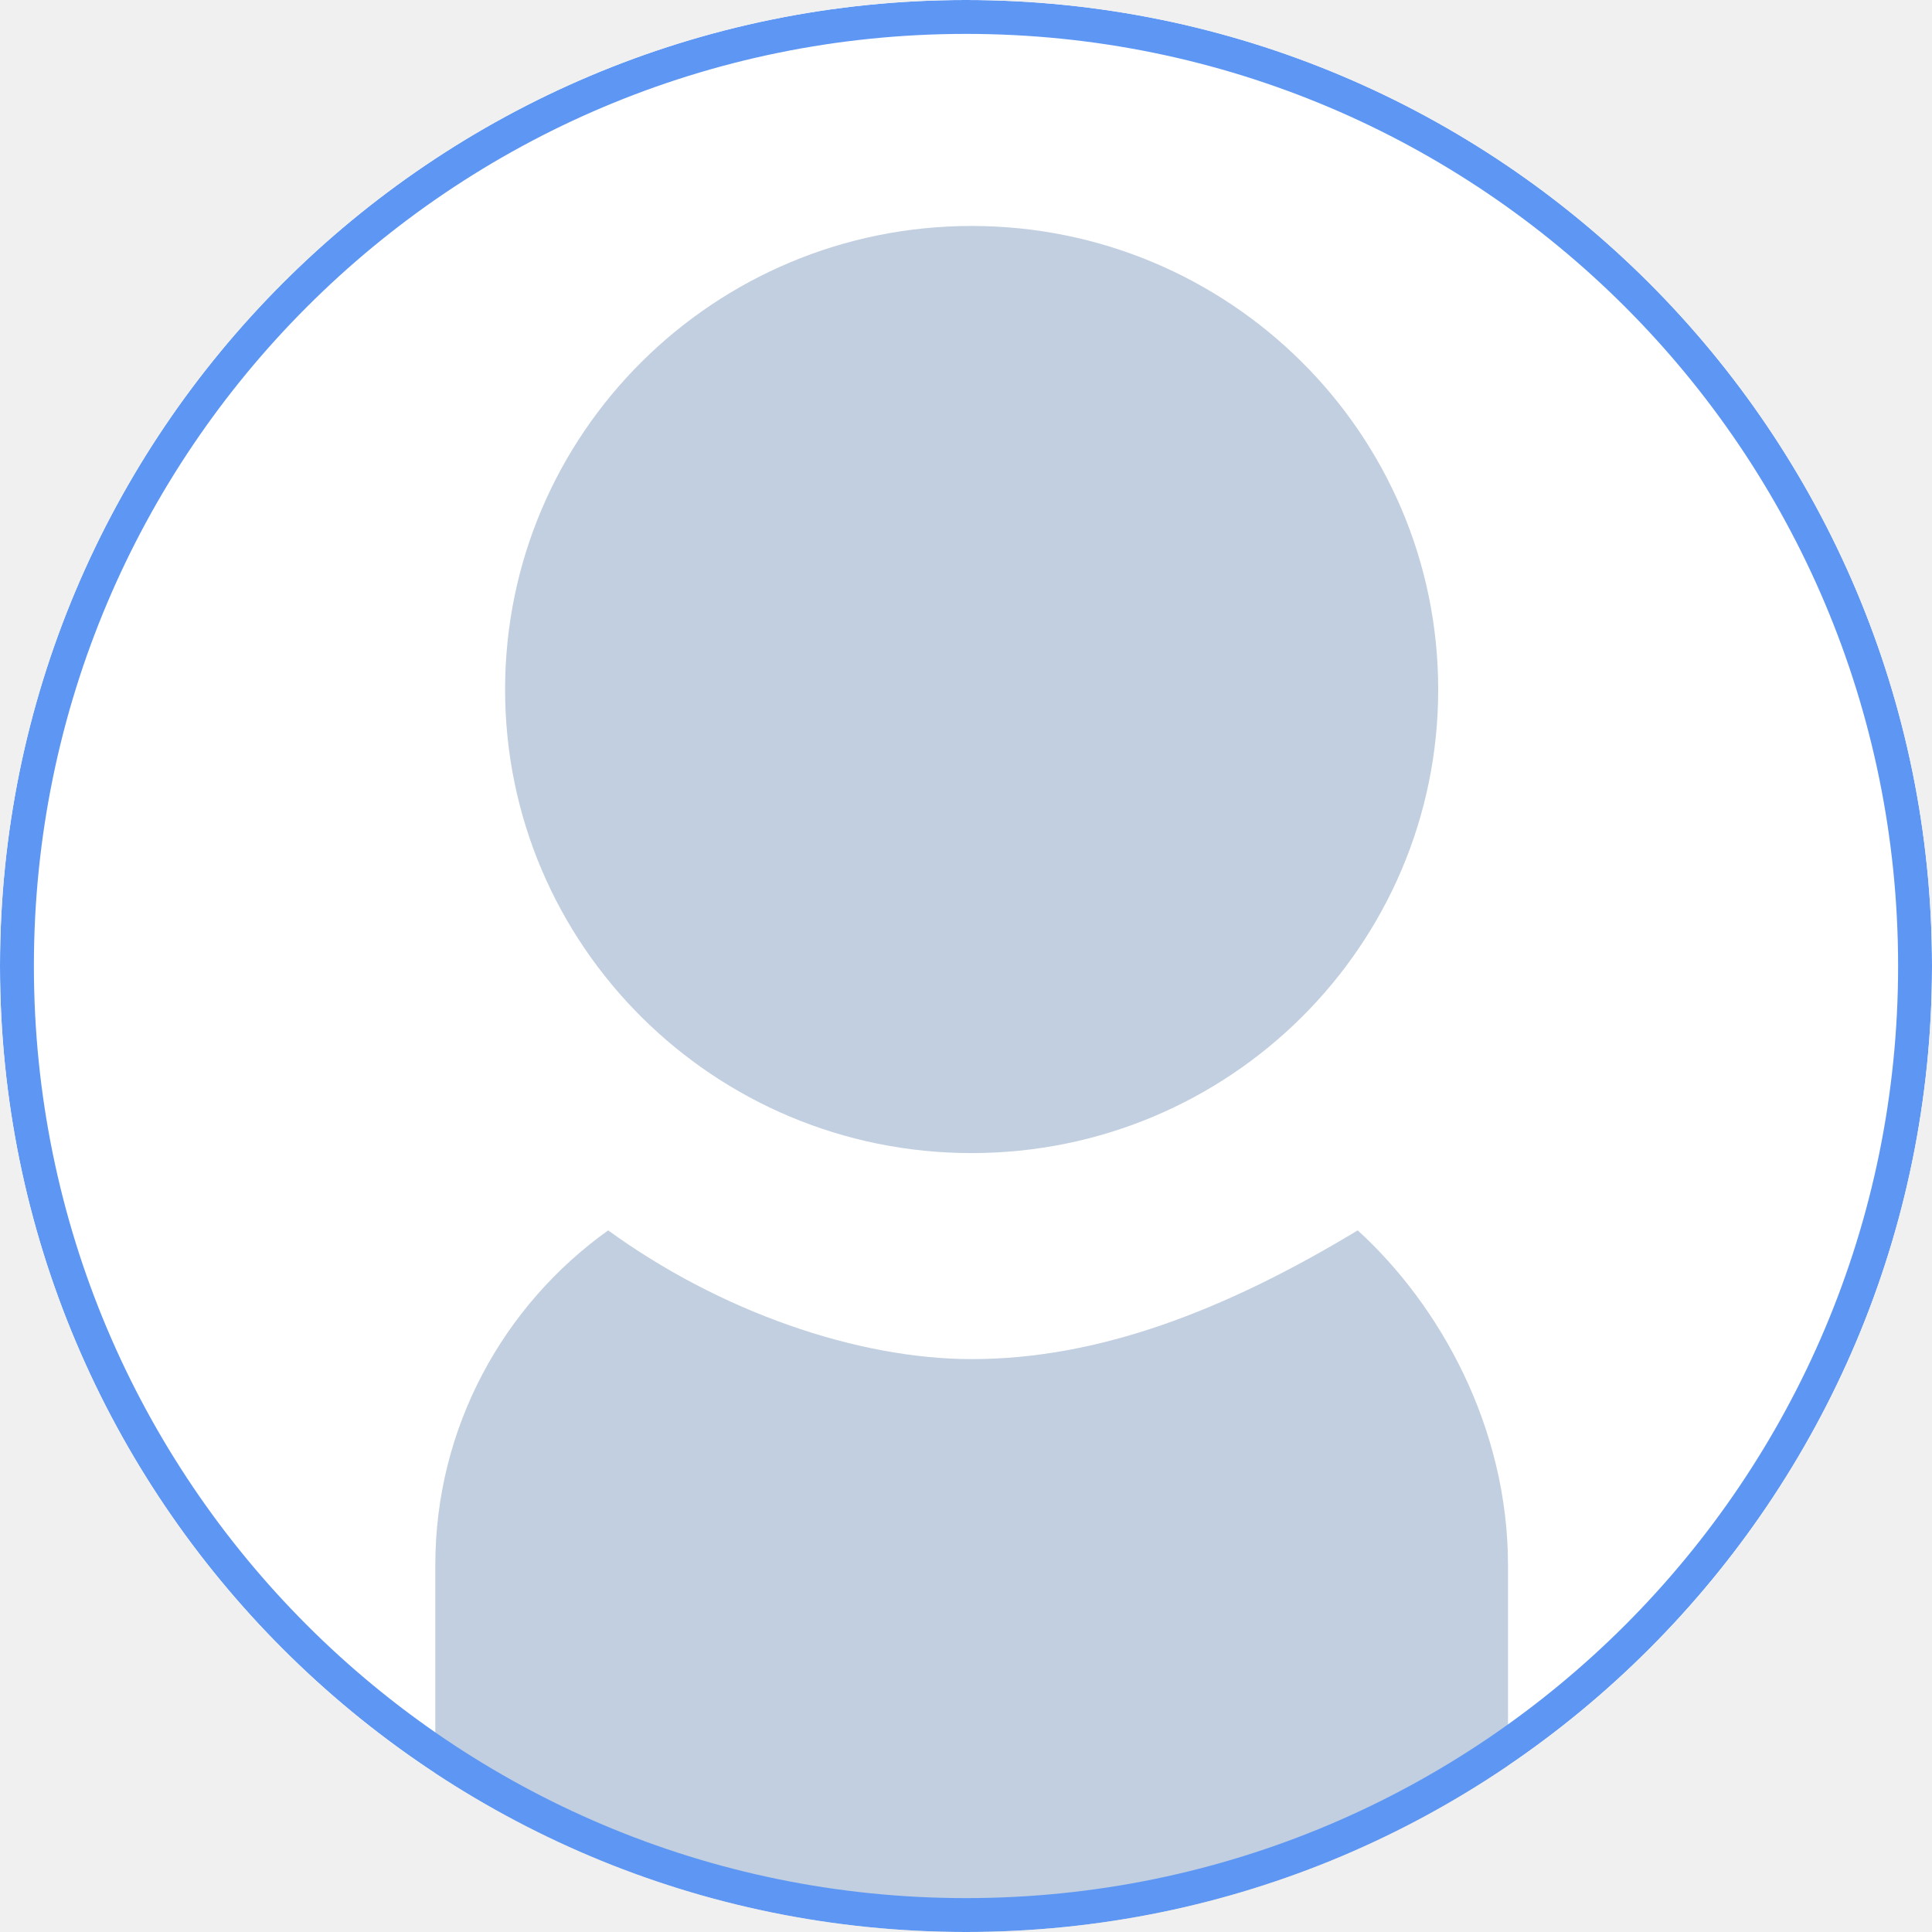
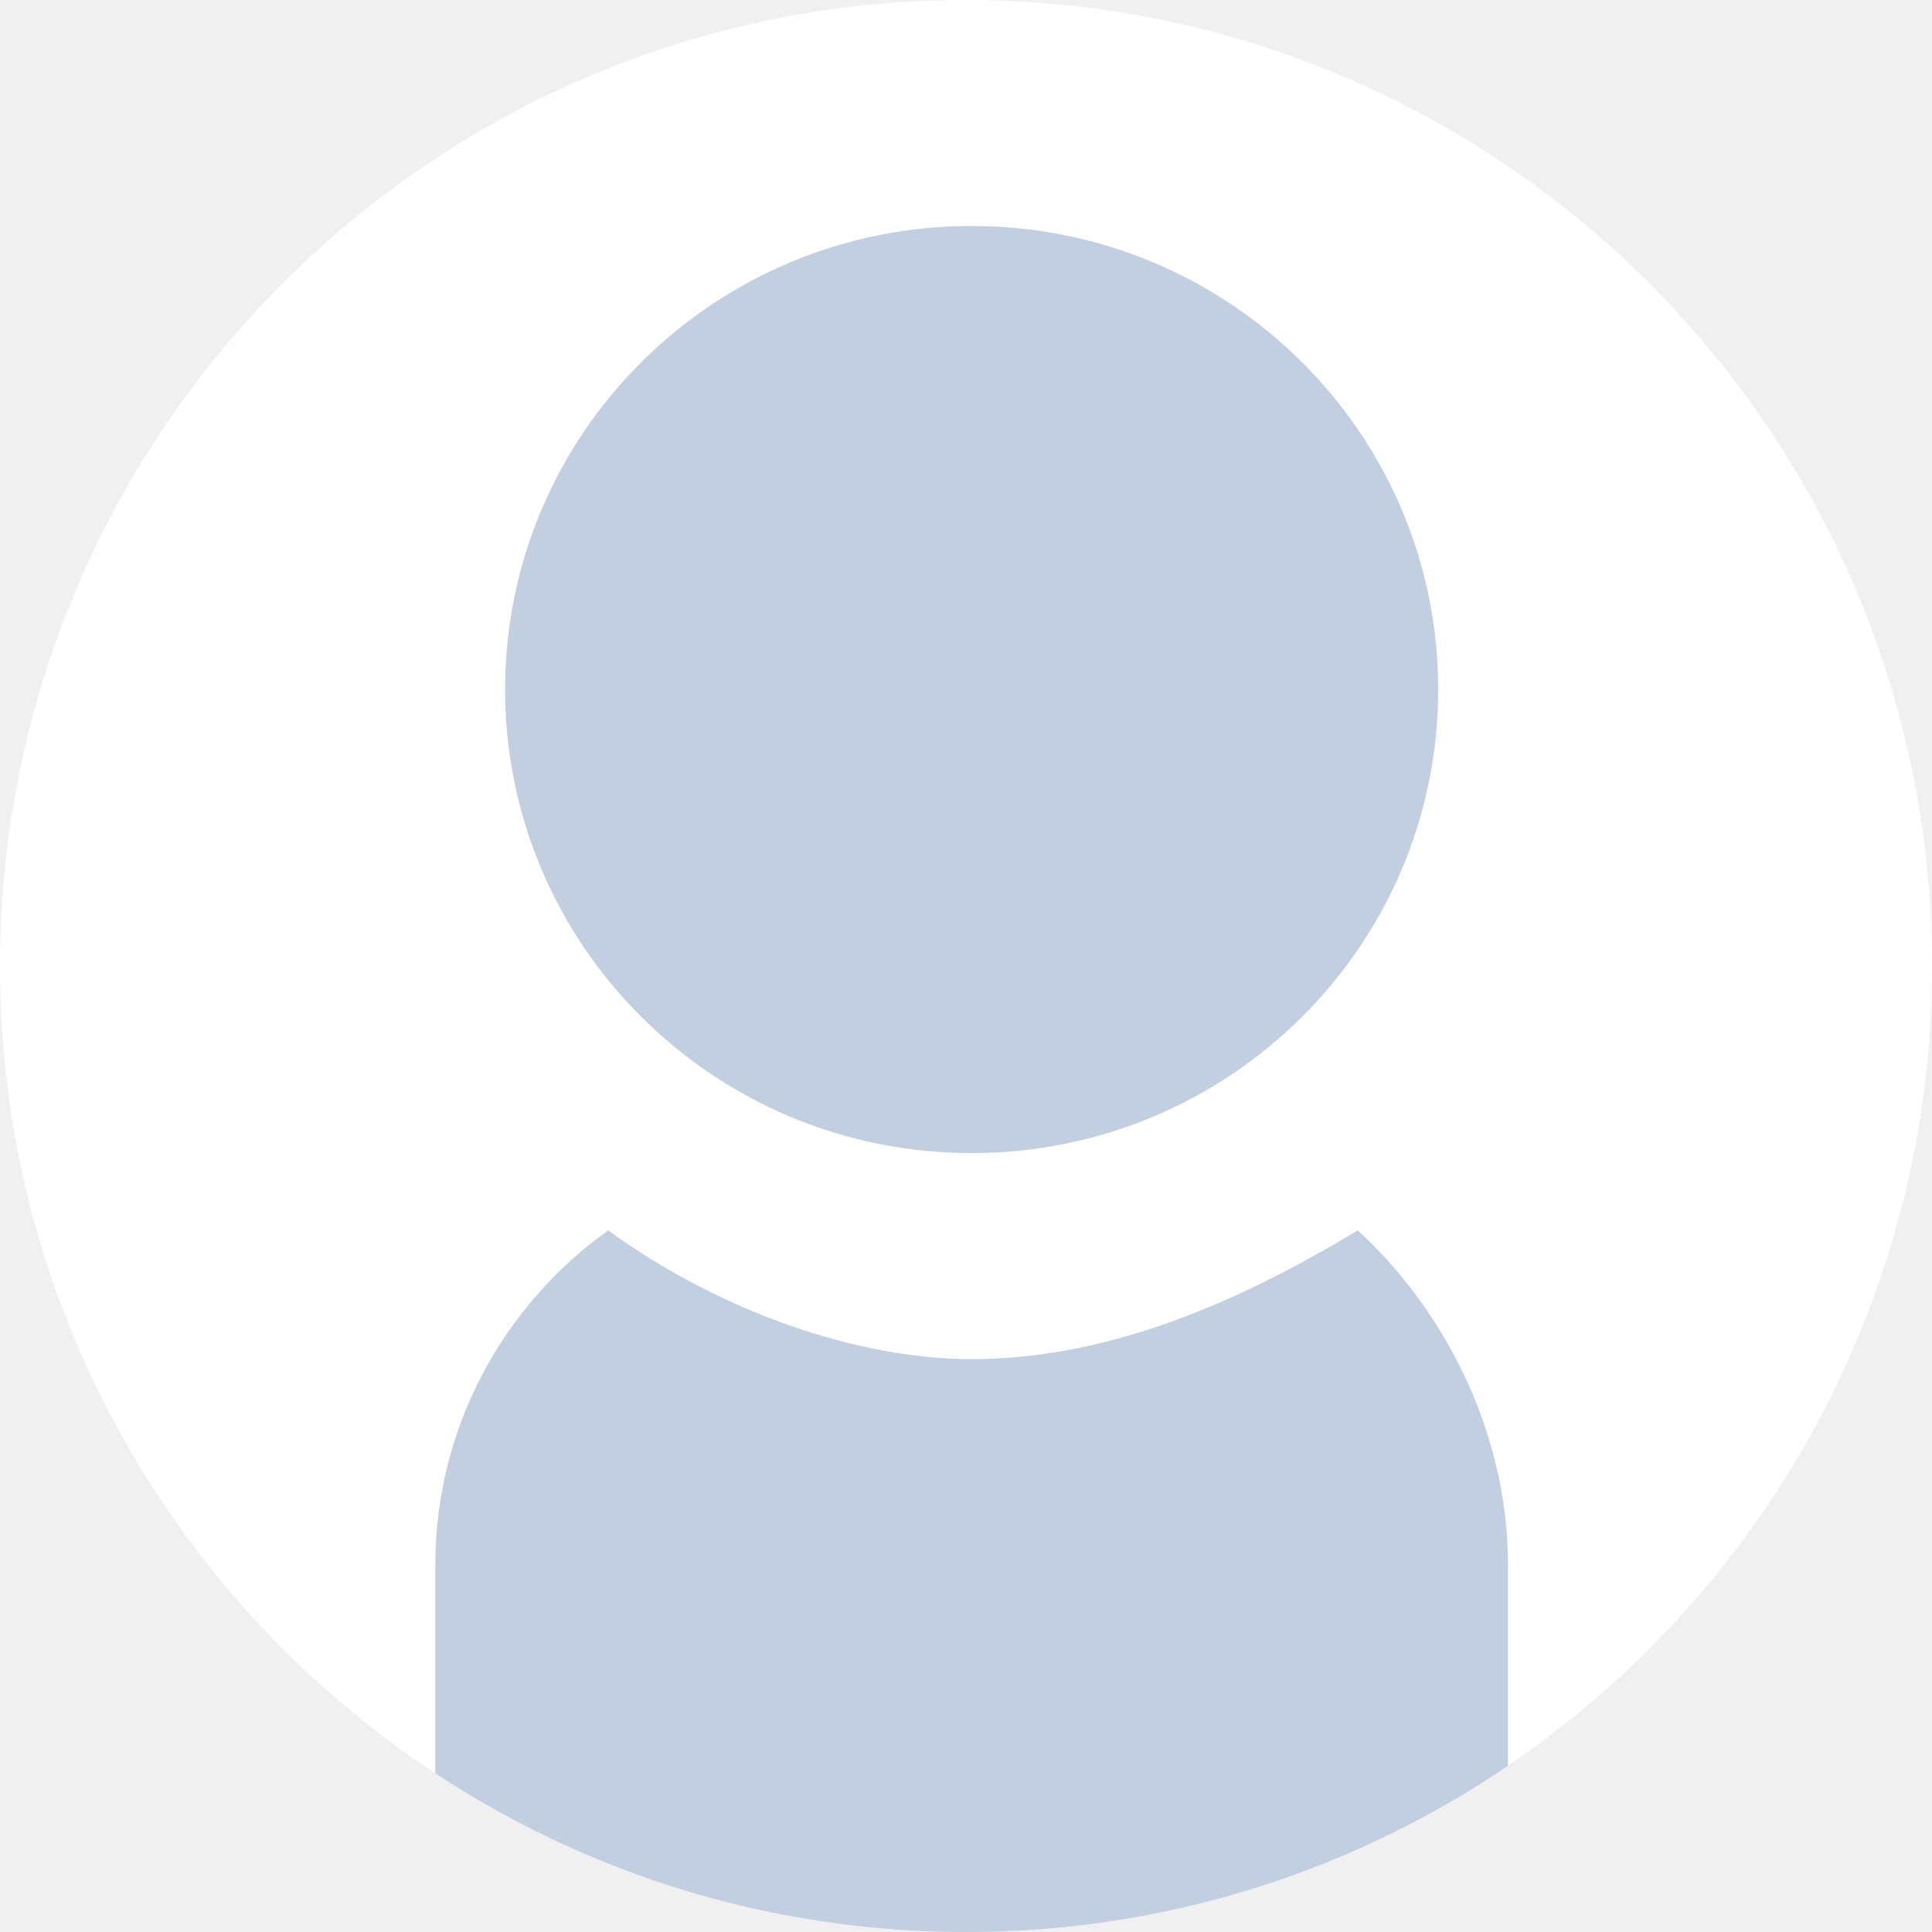
<svg xmlns="http://www.w3.org/2000/svg" width="171" height="171" viewBox="0 0 171 171" fill="none">
  <g id="avatar">
    <mask id="mask0_3_13" style="mask-type:alpha" maskUnits="userSpaceOnUse" x="0" y="0" width="171" height="171">
      <circle id="Ellipse" cx="85.5" cy="85.5" r="84" fill="white" stroke="#5E97F3" stroke-width="3" />
    </mask>
    <g mask="url(#mask0_3_13)">
      <rect id="Rectangle" y="-1" width="171" height="172" fill="#C4C4C4" />
      <circle id="Ellipse_2" cx="85.5" cy="85.5" r="85.5" fill="white" />
      <rect id="Rectangle_2" y="-1" width="171" height="172" fill="white" />
      <g id="Log in / List of users">
        <path d="M127.294 61.029C127.294 83.689 108.806 102.059 86 102.059C63.194 102.059 44.706 83.689 44.706 61.029C44.706 38.37 63.194 20 86 20C108.806 20 127.294 38.37 127.294 61.029Z" fill="#C1CFE0" />
        <path d="M53.829 108.9C44.563 115.52 38.529 126.324 38.529 138.529V175H133.471V138.529C133.471 126.324 127.437 115.52 120.171 108.9C108.31 116.065 97.152 120.294 86 120.294C75.848 120.294 63.69 116.065 53.829 108.9Z" fill="#C1CFE0" />
      </g>
-       <circle id="Ellipse_3" cx="85.5" cy="85.5" r="84" stroke="#5E97F3" stroke-width="3" />
    </g>
  </g>
</svg>
